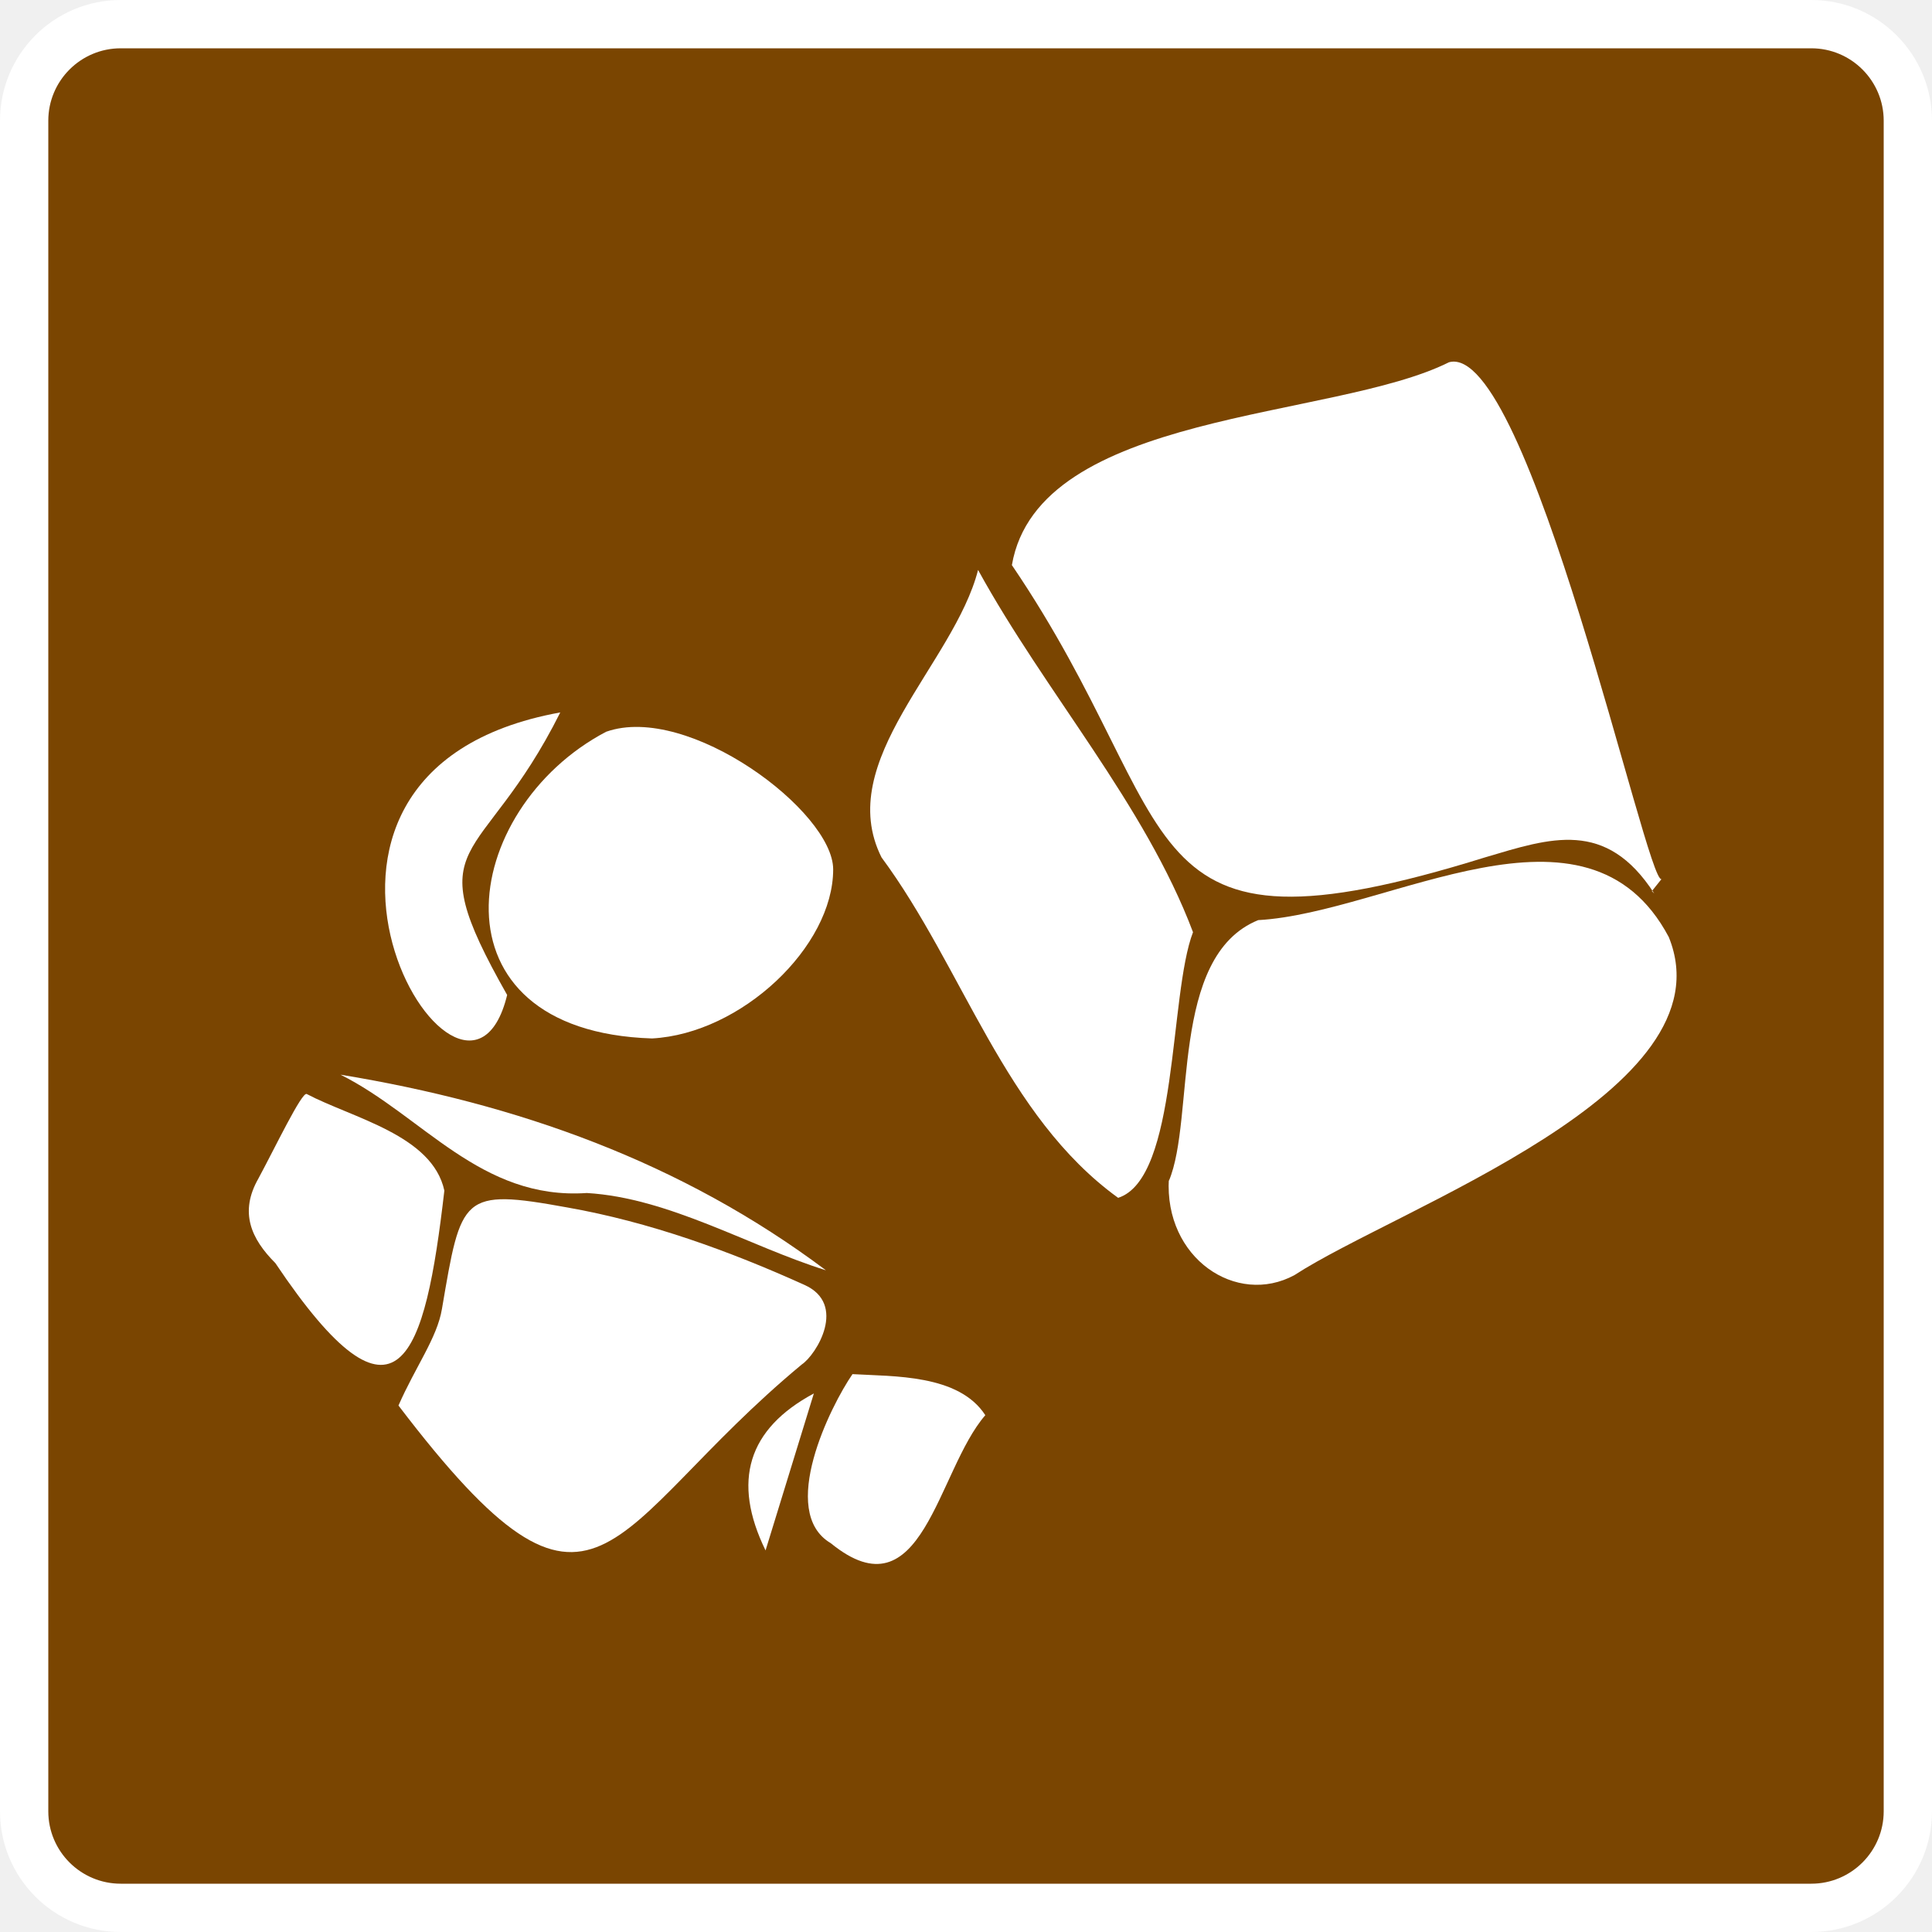
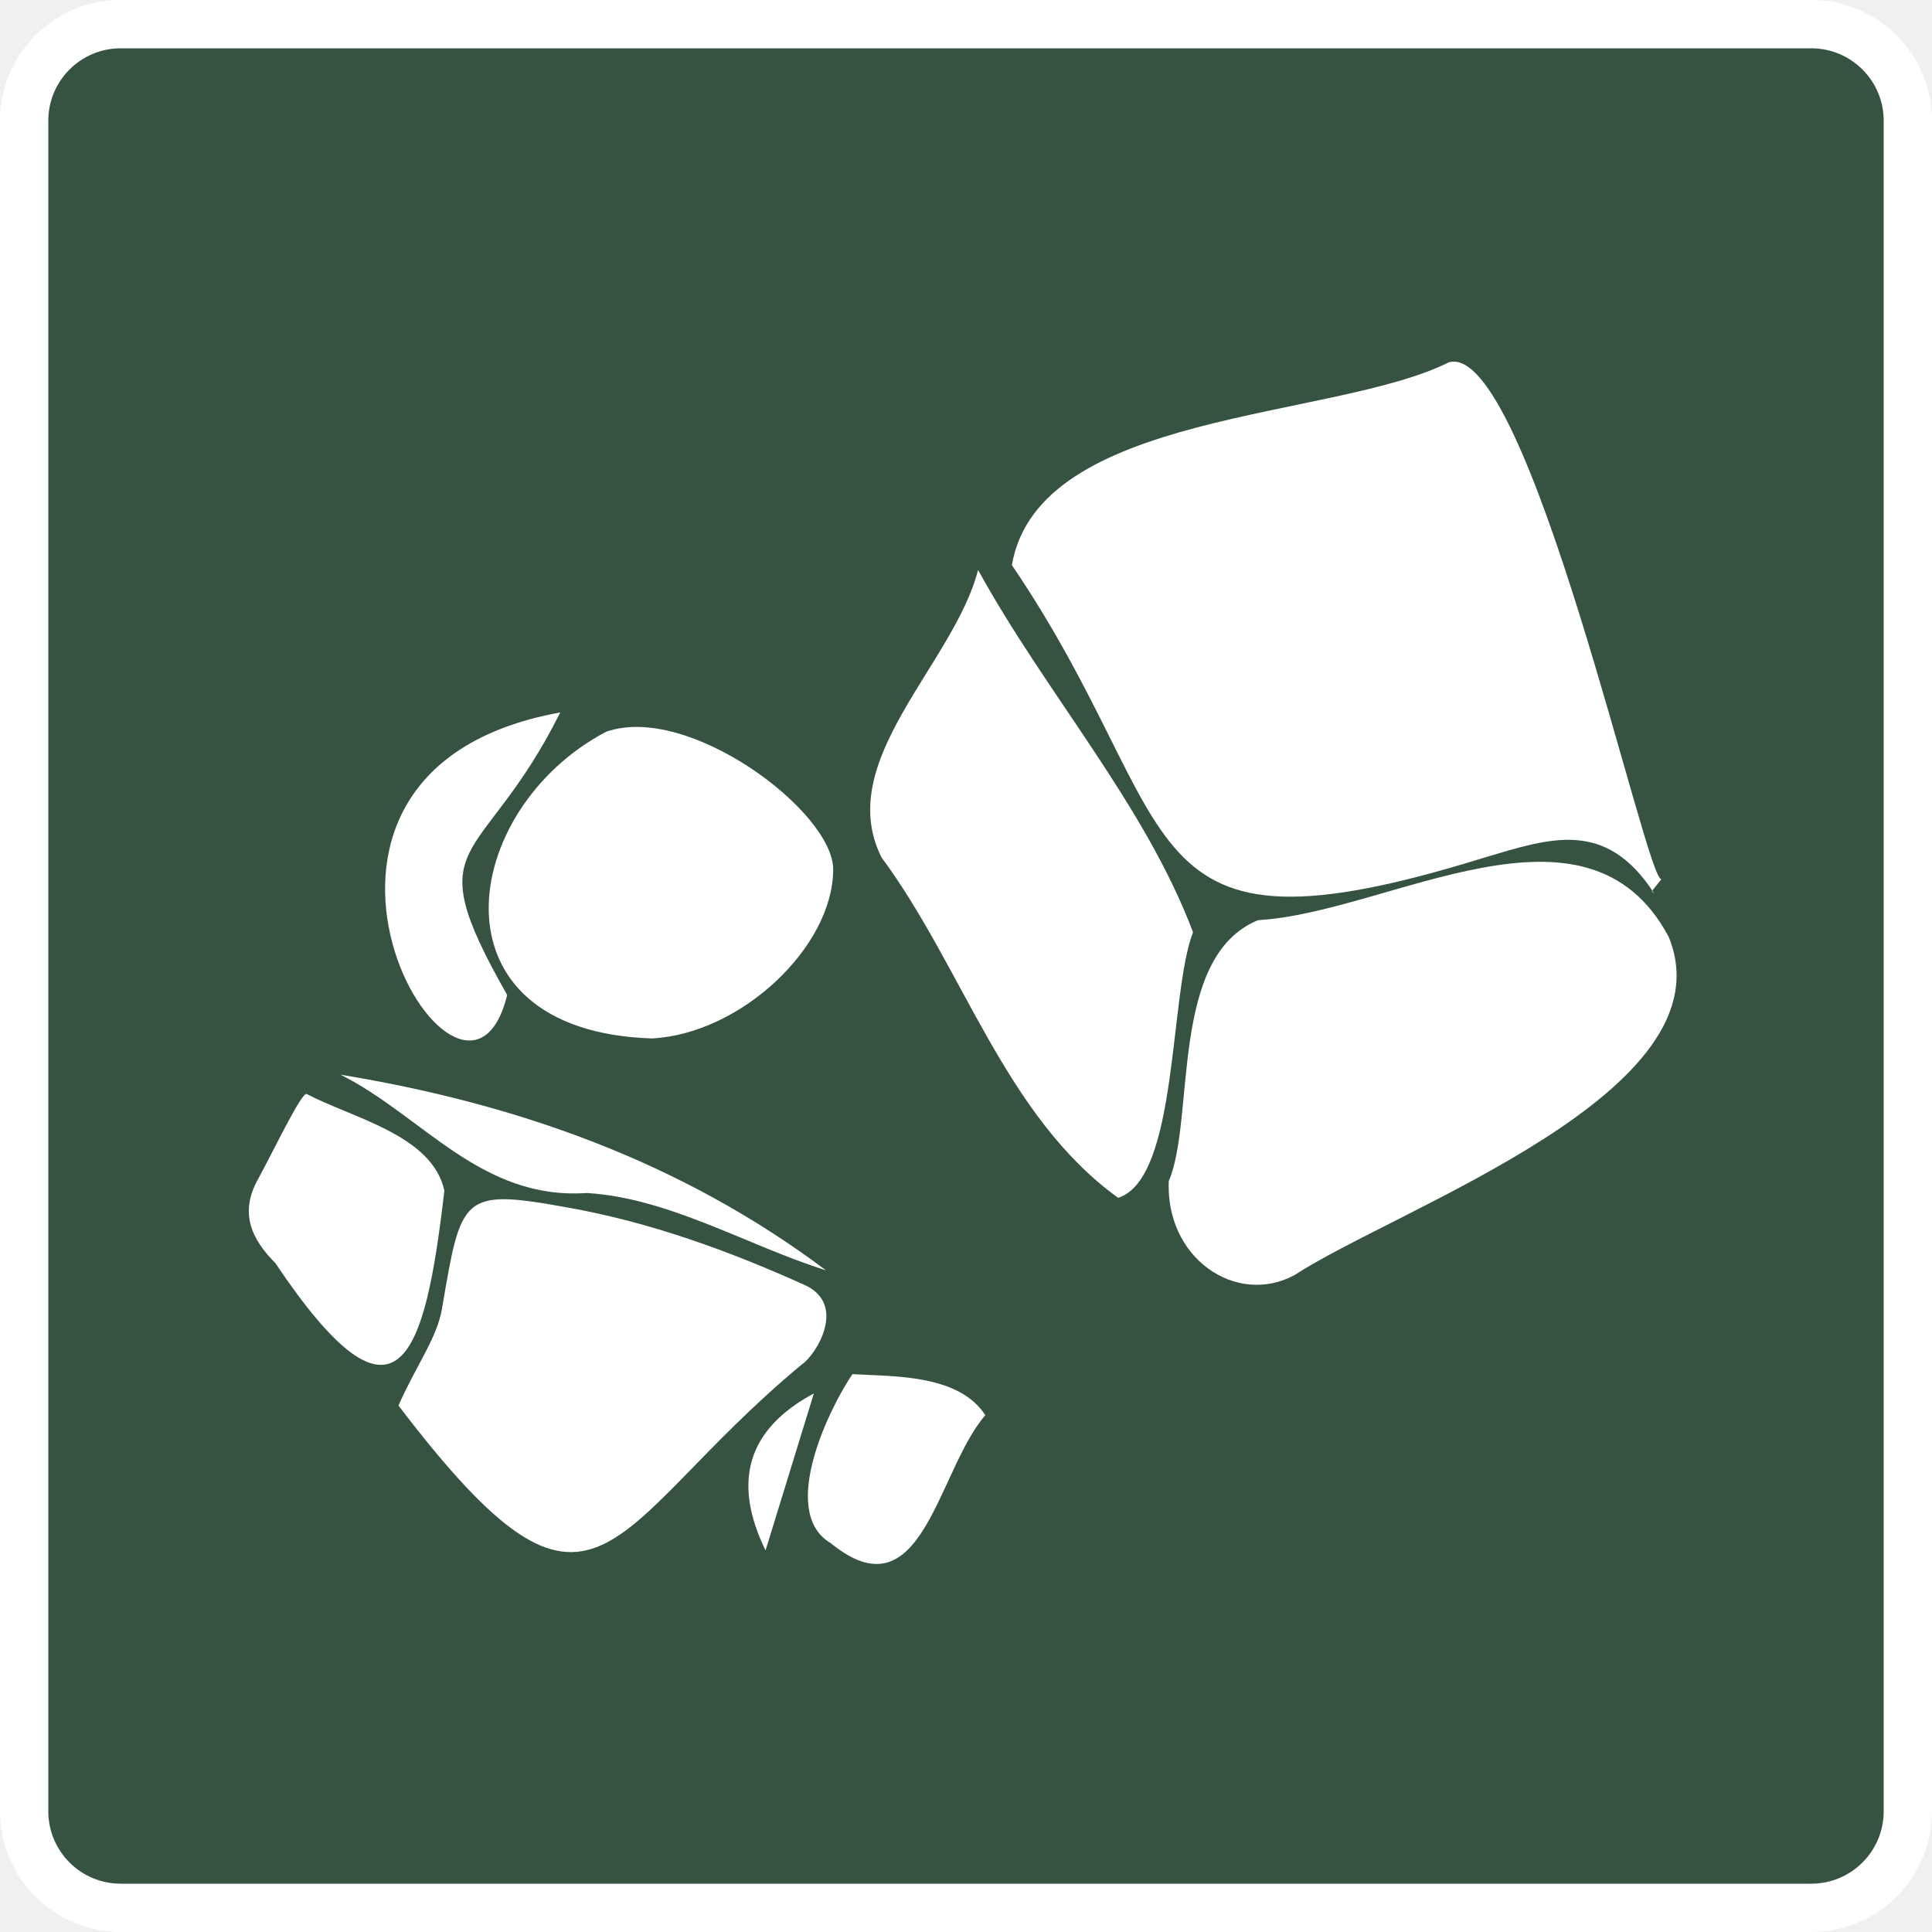
<svg xmlns="http://www.w3.org/2000/svg" id="Layer_2" viewBox="0 0 80 80" width="32" height="32">
  <defs>
    <style>.cls-1{fill:#fff}</style>
  </defs>
  <g id="Layer_1-2">
-     <rect width="78" height="78" x="1" y="1" rx="4" ry="4" style="fill:#7a4501" />
+     <rect width="78" height="78" x="1" y="1" rx="4" ry="4" style="fill:#365341" />
    <path d="M75 2a3 3 0 0 1 3 3v70a3 3 0 0 1-3 3H5a3 3 0 0 1-3-3V5a3 3 0 0 1 3-3h70m0-2H5a5 5 0 0 0-5 5v70a5 5 0 0 0 5 5h70a5 5 0 0 0 5-5V5a5 5 0 0 0-5-5Z" class="cls-1" />
    <path d="M68.5 37c-2-3.1-4.3-2.3-7-1.5-15.1 4.7-12.2-1.2-19.6-12.1C43 17 55.2 17.4 60 15c3.3-.9 8.2 21.7 8.8 21.4l-.4.5Z" class="cls-1" />
    <path d="M48.4 48.9c1.1-2.6 0-9.3 3.7-10.8 5.4-.3 13.6-5.7 17 .7 2.6 6.4-11.2 11.2-15.5 14-2.4 1.3-5.4-.7-5.2-4ZM40.5 23.6c2.8 5.1 6.9 9.7 8.9 15-1 2.6-.6 10.2-3.1 11-4.7-3.4-6.4-9.5-9.8-14.1-2-4 3-8 4-11.9ZM16.5 58.2c.7-1.6 1.6-2.8 1.8-4 .8-4.7.8-5 5.2-4.2 3.4.6 6.7 1.8 9.8 3.2 1.8.8.5 2.9-.1 3.3-8.2 6.8-8.4 12.6-16.7 1.7ZM27 43c-9.4-.3-8-9.5-1.9-12.7 3.4-1.2 9.4 3.3 9.4 5.7 0 3.2-3.8 6.8-7.5 7Z" class="cls-1" />
    <path d="M18.4 49.3c-.8 6.9-1.9 10.6-7 3-1-1-1.5-2.1-.7-3.5.7-1.3 1.8-3.6 2-3.5 1.9 1 5.2 1.7 5.7 4ZM23.2 29.5c-3.3 6.6-6 5-2.2 11.7-1.8 7.4-11.6-9.2 2.2-11.7ZM40.8 58.6c-2 2.3-2.6 8.4-6.4 5.3-2.2-1.3 0-5.7.9-7 1.7.1 4.4 0 5.5 1.7ZM14.1 44.5c7.3 1.2 14.1 3.6 20.1 8.1-3.2-1-6.5-3-9.9-3.2-4.4.3-6.8-3.2-10.2-4.9ZM33.7 57.7l-2 6.5q-2.1-4.3 2-6.5Z" class="cls-1" />
  </g>
</svg>
